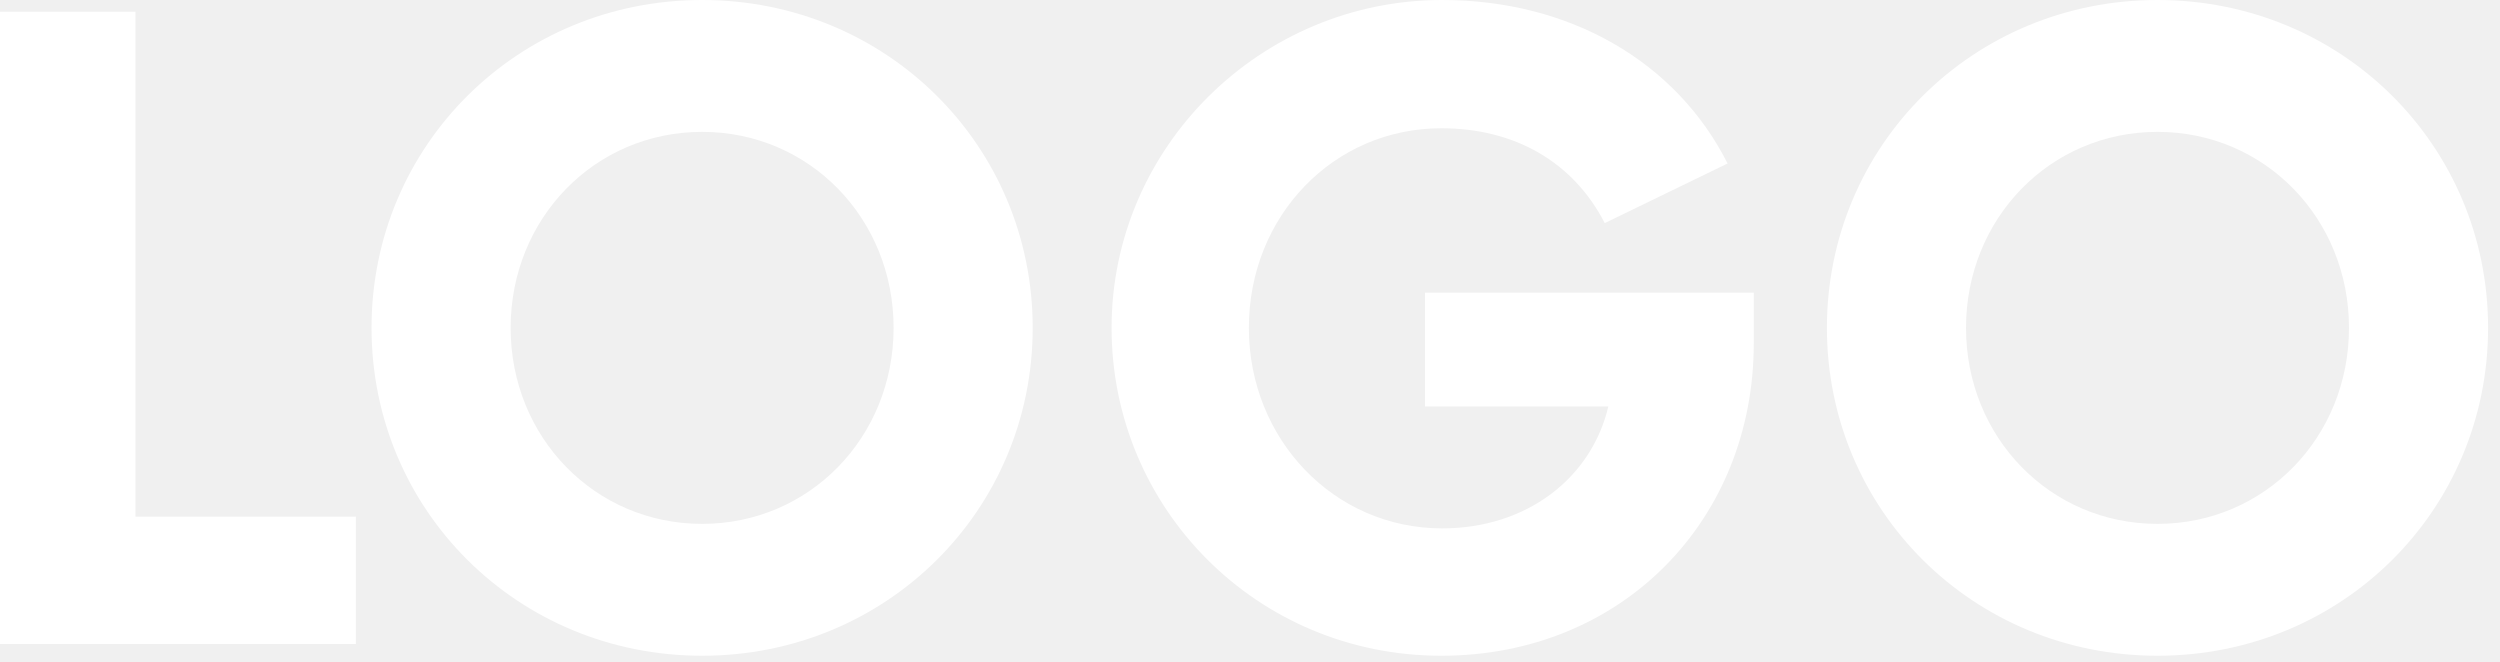
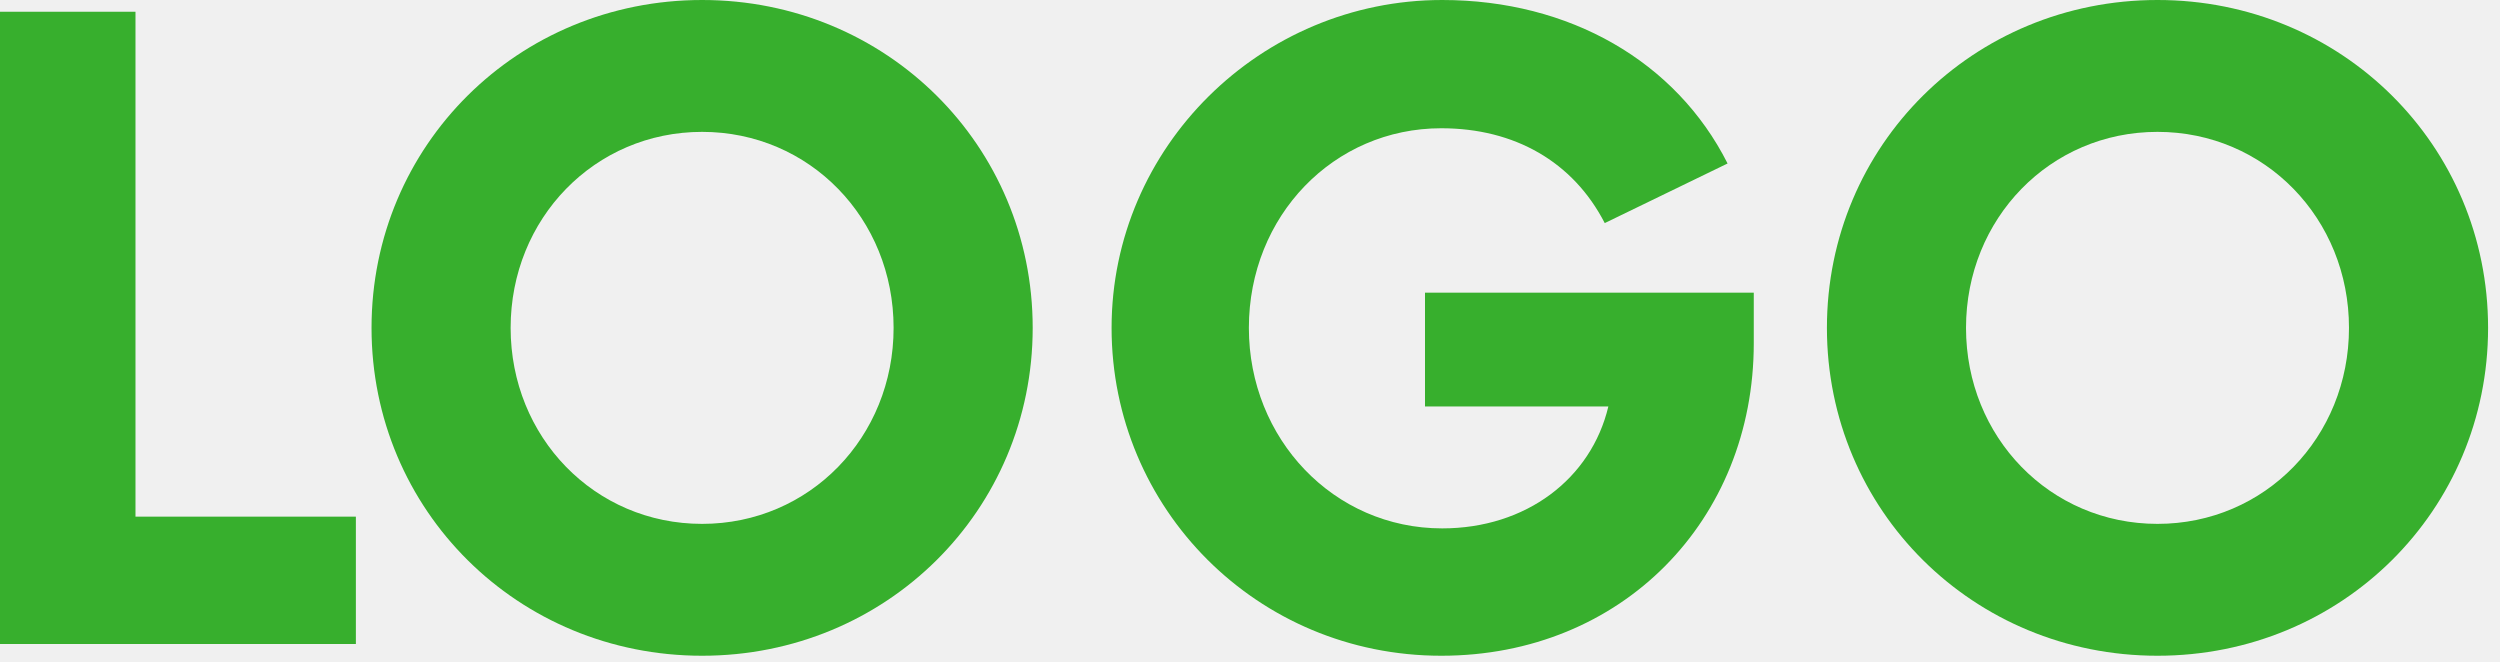
<svg xmlns="http://www.w3.org/2000/svg" width="155" height="41" viewBox="0 0 155 41" fill="none">
-   <path d="M0 0.728V39.928H22.064V32.032H8.4V0.728H0Z" fill="white" />
-   <path d="M64.027 20.328C64.027 9.016 54.955 0 43.531 0C32.107 0 23.035 9.016 23.035 20.328C23.035 31.64 32.107 40.656 43.531 40.656C54.955 40.656 64.027 31.64 64.027 20.328ZM55.403 20.328C55.403 27.104 50.195 32.48 43.531 32.48C36.867 32.48 31.659 27.104 31.659 20.328C31.659 13.552 36.867 8.176 43.531 8.176C50.195 8.176 55.403 13.552 55.403 20.328Z" fill="white" />
-   <path d="M107.11 10.136C103.918 3.808 97.31 0 89.414 0C78.158 0 68.918 9.128 68.918 20.328C68.918 31.528 77.934 40.656 89.358 40.656C100.558 40.656 108.734 32.256 108.734 21.28V18.144H88.35V25.2H99.718C98.654 29.68 94.622 32.76 89.414 32.76C82.694 32.76 77.43 27.216 77.43 20.328C77.43 13.384 82.694 7.952 89.358 7.952C93.894 7.952 97.534 10.024 99.494 13.832L107.11 10.136Z" fill="white" />
-   <path d="M154.261 20.328C154.261 9.016 145.189 0 133.765 0C122.341 0 113.269 9.016 113.269 20.328C113.269 31.64 122.341 40.656 133.765 40.656C145.189 40.656 154.261 31.64 154.261 20.328ZM145.637 20.328C145.637 27.104 140.429 32.48 133.765 32.48C127.101 32.48 121.893 27.104 121.893 20.328C121.893 13.552 127.101 8.176 133.765 8.176C140.429 8.176 145.637 13.552 145.637 20.328Z" fill="white" />
+   <path d="M0 0.728V39.928H22.064V32.032H8.4V0.728H0Z" fill="#37AF2D" />
+   <path d="M64.027 20.328C64.027 9.016 54.955 0 43.531 0C32.107 0 23.035 9.016 23.035 20.328C23.035 31.64 32.107 40.656 43.531 40.656C54.955 40.656 64.027 31.64 64.027 20.328ZM55.403 20.328C55.403 27.104 50.195 32.48 43.531 32.48C36.867 32.48 31.659 27.104 31.659 20.328C31.659 13.552 36.867 8.176 43.531 8.176C50.195 8.176 55.403 13.552 55.403 20.328Z" fill="#37AF2D" />
+   <path d="M107.11 10.136C103.918 3.808 97.31 0 89.414 0C78.158 0 68.918 9.128 68.918 20.328C68.918 31.528 77.934 40.656 89.358 40.656C100.558 40.656 108.734 32.256 108.734 21.28V18.144H88.35V25.2H99.718C98.654 29.68 94.622 32.76 89.414 32.76C82.694 32.76 77.43 27.216 77.43 20.328C77.43 13.384 82.694 7.952 89.358 7.952C93.894 7.952 97.534 10.024 99.494 13.832L107.11 10.136Z" fill="#37AF2D" />
+   <path d="M154.261 20.328C154.261 9.016 145.189 0 133.765 0C122.341 0 113.269 9.016 113.269 20.328C113.269 31.64 122.341 40.656 133.765 40.656C145.189 40.656 154.261 31.64 154.261 20.328ZM145.637 20.328C145.637 27.104 140.429 32.48 133.765 32.48C127.101 32.48 121.893 27.104 121.893 20.328C121.893 13.552 127.101 8.176 133.765 8.176C140.429 8.176 145.637 13.552 145.637 20.328Z" fill="#37AF2D" />
</svg>
